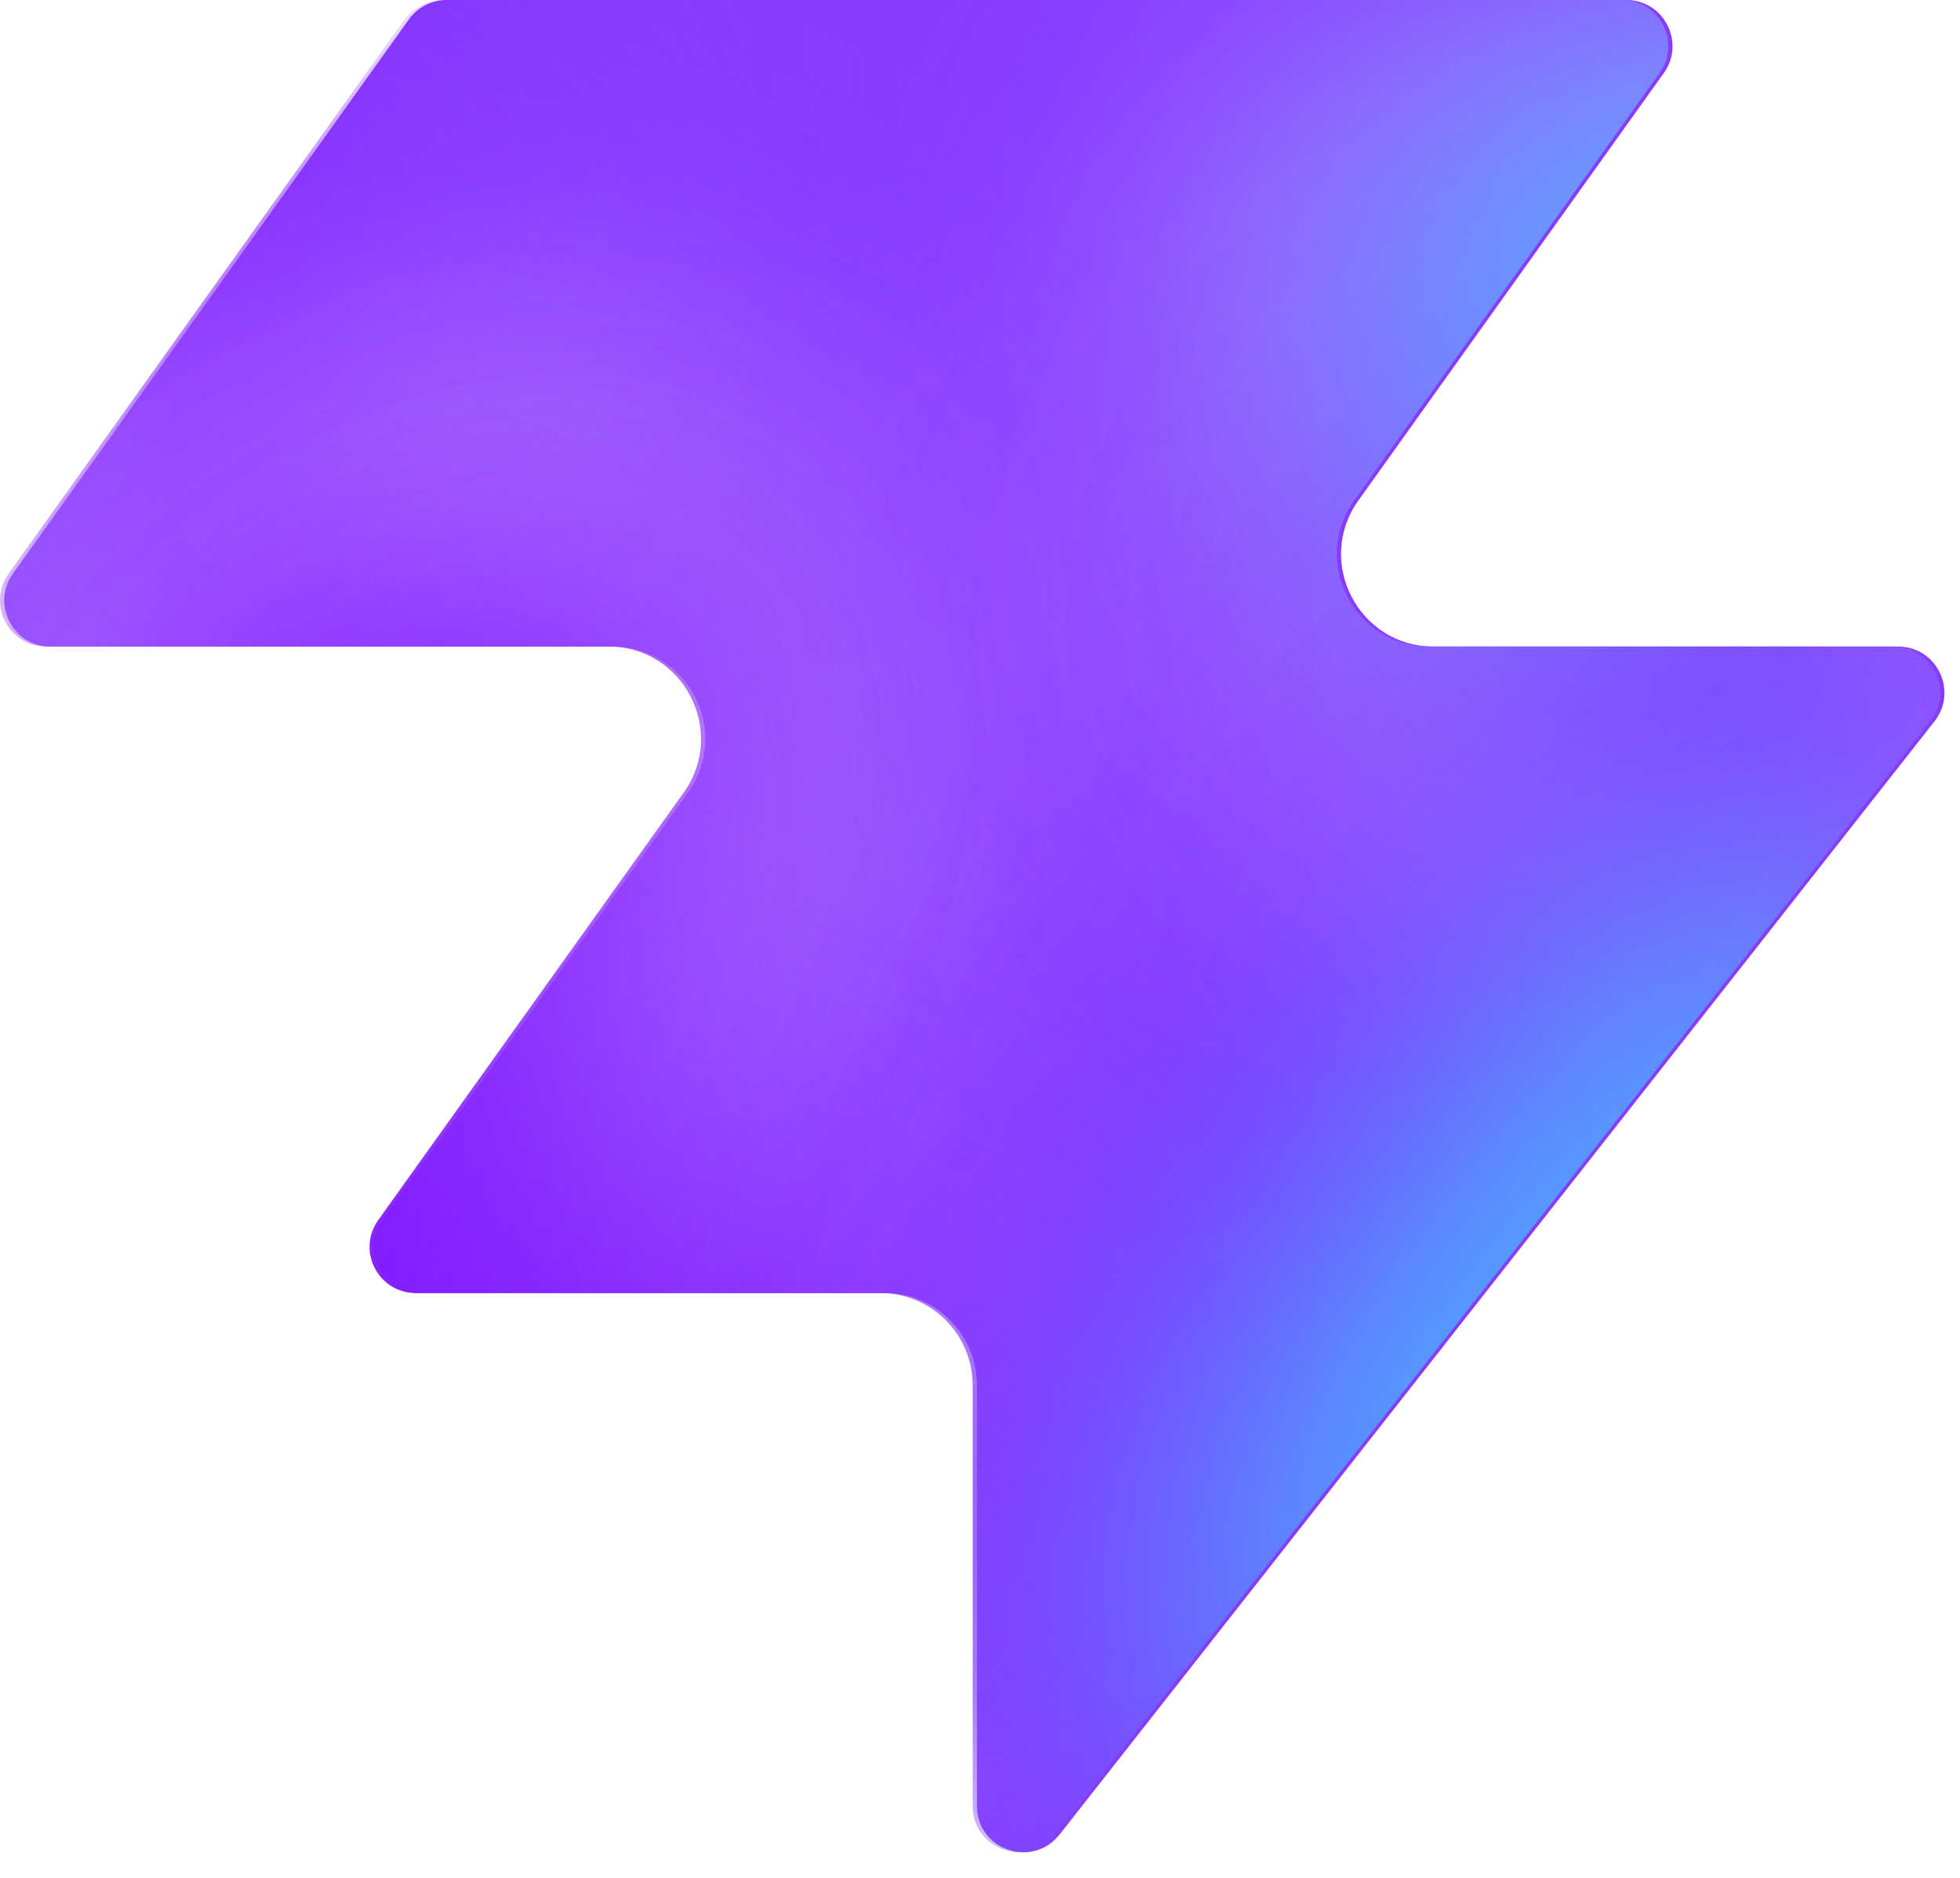
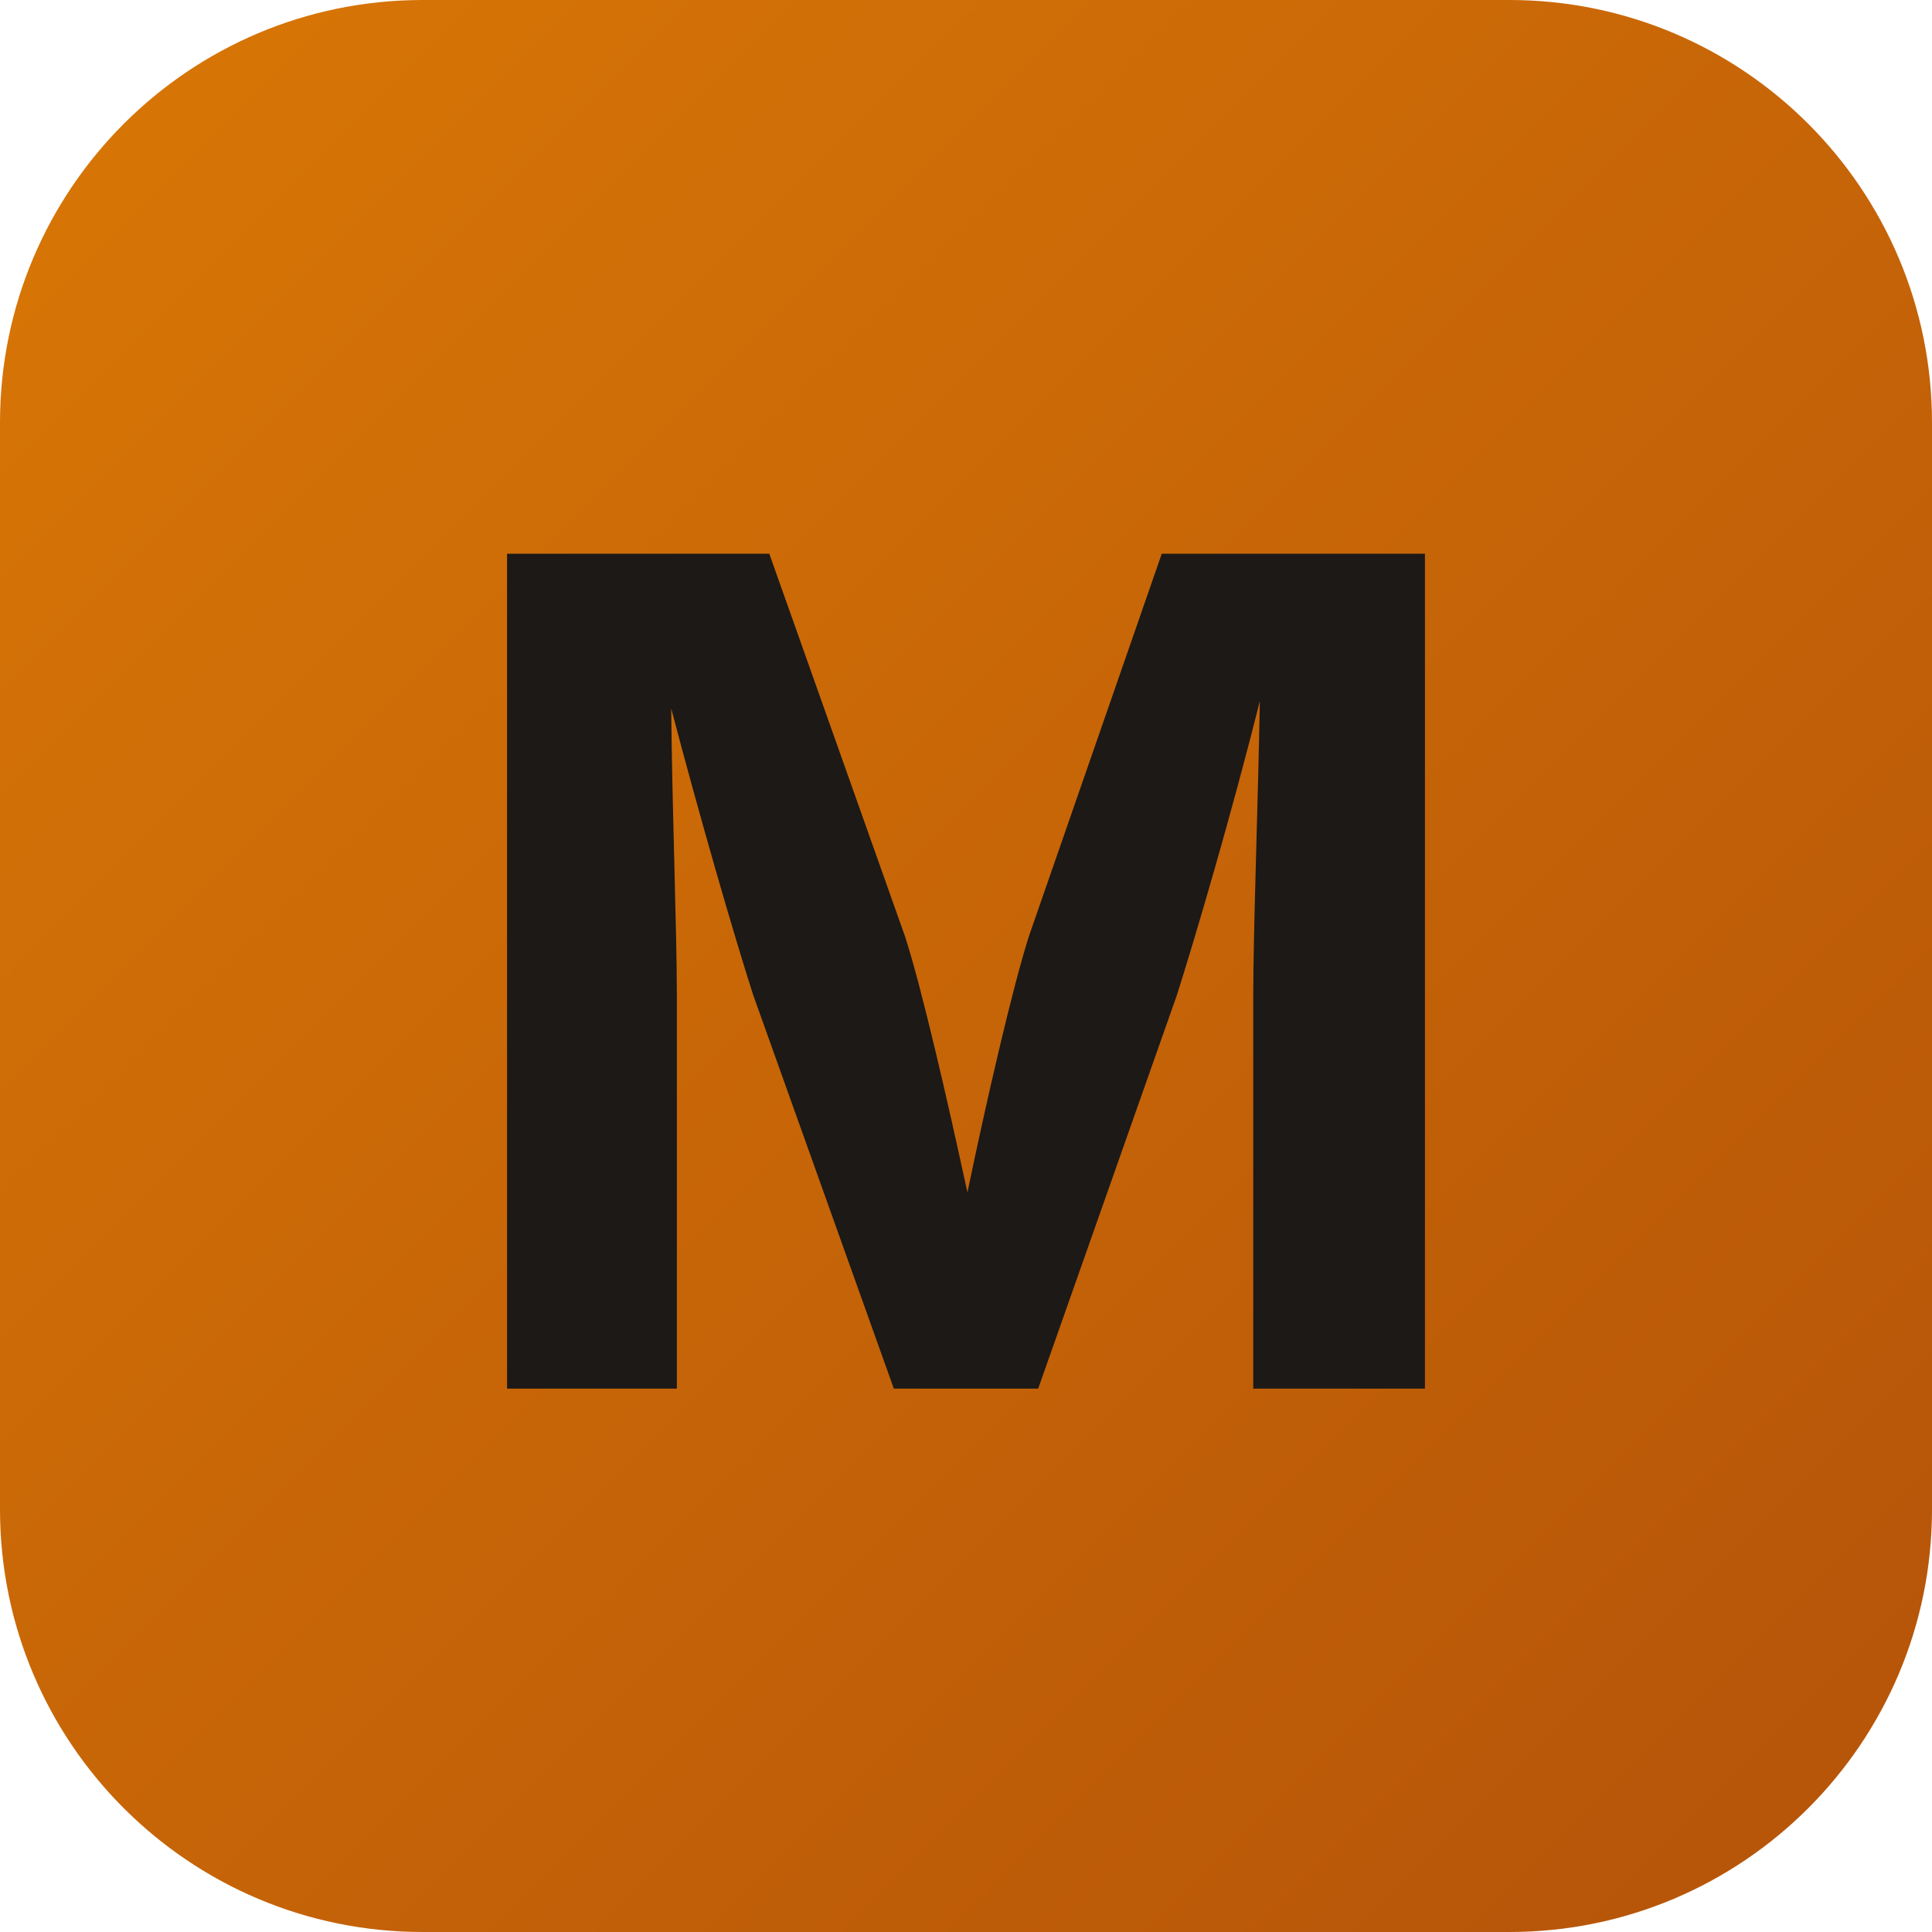
- <svg xmlns="http://www.w3.org/2000/svg" width="48" height="46" fill="none" viewBox="0 0 48 46">
-   <path fill="#863bff" d="M25.946 44.938c-.664.845-2.021.375-2.021-.698V33.937a2.26 2.26 0 0 0-2.262-2.262H10.287c-.92 0-1.456-1.04-.92-1.788l7.48-10.471c1.07-1.497 0-3.578-1.842-3.578H1.237c-.92 0-1.456-1.04-.92-1.788L10.013.474c.214-.297.556-.474.92-.474h28.894c.92 0 1.456 1.04.92 1.788l-7.48 10.471c-1.07 1.498 0 3.579 1.842 3.579h11.377c.943 0 1.473 1.088.89 1.83L25.947 44.94z" style="fill:#863bff;fill:color(display-p3 .525 .23 1);fill-opacity:1" />
-   <mask id="a" width="48" height="46" x="0" y="0" maskUnits="userSpaceOnUse" style="mask-type:alpha">
-     <path fill="#000" d="M25.842 44.938c-.664.844-2.021.375-2.021-.698V33.937a2.26 2.26 0 0 0-2.262-2.262H10.183c-.92 0-1.456-1.04-.92-1.788l7.48-10.471c1.07-1.498 0-3.579-1.842-3.579H1.133c-.92 0-1.456-1.04-.92-1.787L9.91.473c.214-.297.556-.474.92-.474h28.894c.92 0 1.456 1.04.92 1.788l-7.48 10.471c-1.07 1.498 0 3.578 1.842 3.578h11.377c.943 0 1.473 1.088.89 1.832L25.843 44.94z" style="fill:#000;fill-opacity:1" />
-   </mask>
-   <g mask="url(#a)">
-     <g filter="url(#b)">
-       <ellipse cx="5.508" cy="14.704" fill="#ede6ff" rx="5.508" ry="14.704" style="fill:#ede6ff;fill:color(display-p3 .927 .903 1);fill-opacity:1" transform="matrix(.00324 1 1 -.00324 -4.47 31.516)" />
-     </g>
-     <g filter="url(#c)">
-       <ellipse cx="10.399" cy="29.851" fill="#ede6ff" rx="10.399" ry="29.851" style="fill:#ede6ff;fill:color(display-p3 .927 .903 1);fill-opacity:1" transform="matrix(.00324 1 1 -.00324 -39.328 7.883)" />
-     </g>
-     <g filter="url(#d)">
-       <ellipse cx="5.508" cy="30.487" fill="#7e14ff" rx="5.508" ry="30.487" style="fill:#7e14ff;fill:color(display-p3 .492 .077 1);fill-opacity:1" transform="rotate(89.814 -25.913 -14.639)scale(1 -1)" />
-     </g>
-     <g filter="url(#e)">
-       <ellipse cx="5.508" cy="30.599" fill="#7e14ff" rx="5.508" ry="30.599" style="fill:#7e14ff;fill:color(display-p3 .492 .077 1);fill-opacity:1" transform="rotate(89.814 -32.644 -3.334)scale(1 -1)" />
-     </g>
-     <g filter="url(#f)">
-       <ellipse cx="5.508" cy="30.599" fill="#7e14ff" rx="5.508" ry="30.599" style="fill:#7e14ff;fill:color(display-p3 .492 .077 1);fill-opacity:1" transform="matrix(.00324 1 1 -.00324 -34.34 30.47)" />
-     </g>
-     <g filter="url(#g)">
-       <ellipse cx="14.072" cy="22.078" fill="#ede6ff" rx="14.072" ry="22.078" style="fill:#ede6ff;fill:color(display-p3 .927 .903 1);fill-opacity:1" transform="rotate(93.35 24.506 48.493)scale(-1 1)" />
-     </g>
-     <g filter="url(#h)">
-       <ellipse cx="3.47" cy="21.501" fill="#7e14ff" rx="3.47" ry="21.501" style="fill:#7e14ff;fill:color(display-p3 .492 .077 1);fill-opacity:1" transform="rotate(89.009 28.708 47.59)scale(-1 1)" />
-     </g>
-     <g filter="url(#i)">
-       <ellipse cx="3.47" cy="21.501" fill="#7e14ff" rx="3.47" ry="21.501" style="fill:#7e14ff;fill:color(display-p3 .492 .077 1);fill-opacity:1" transform="rotate(89.009 28.708 47.59)scale(-1 1)" />
-     </g>
-     <g filter="url(#j)">
-       <ellipse cx=".387" cy="8.972" fill="#7e14ff" rx="4.407" ry="29.108" style="fill:#7e14ff;fill:color(display-p3 .492 .077 1);fill-opacity:1" transform="rotate(39.51 .387 8.972)" />
-     </g>
-     <g filter="url(#k)">
-       <ellipse cx="47.523" cy="-6.092" fill="#7e14ff" rx="4.407" ry="29.108" style="fill:#7e14ff;fill:color(display-p3 .492 .077 1);fill-opacity:1" transform="rotate(37.892 47.523 -6.092)" />
-     </g>
-     <g filter="url(#l)">
-       <ellipse cx="41.412" cy="6.333" fill="#47bfff" rx="5.971" ry="9.665" style="fill:#47bfff;fill:color(display-p3 .28 .748 1);fill-opacity:1" transform="rotate(37.892 41.412 6.333)" />
-     </g>
-     <g filter="url(#m)">
-       <ellipse cx="-1.879" cy="38.332" fill="#7e14ff" rx="4.407" ry="29.108" style="fill:#7e14ff;fill:color(display-p3 .492 .077 1);fill-opacity:1" transform="rotate(37.892 -1.88 38.332)" />
-     </g>
-     <g filter="url(#n)">
-       <ellipse cx="-1.879" cy="38.332" fill="#7e14ff" rx="4.407" ry="29.108" style="fill:#7e14ff;fill:color(display-p3 .492 .077 1);fill-opacity:1" transform="rotate(37.892 -1.88 38.332)" />
-     </g>
-     <g filter="url(#o)">
-       <ellipse cx="35.651" cy="29.907" fill="#7e14ff" rx="4.407" ry="29.108" style="fill:#7e14ff;fill:color(display-p3 .492 .077 1);fill-opacity:1" transform="rotate(37.892 35.651 29.907)" />
-     </g>
-     <g filter="url(#p)">
-       <ellipse cx="38.418" cy="32.4" fill="#47bfff" rx="5.971" ry="15.297" style="fill:#47bfff;fill:color(display-p3 .28 .748 1);fill-opacity:1" transform="rotate(37.892 38.418 32.4)" />
-     </g>
-   </g>
+ <svg xmlns="http://www.w3.org/2000/svg" viewBox="0 0 32 32" width="32" height="32">
  <defs>
-     <filter id="b" width="60.045" height="41.654" x="-19.77" y="16.149" color-interpolation-filters="sRGB" filterUnits="userSpaceOnUse">
-       <feFlood flood-opacity="0" result="BackgroundImageFix" />
-       <feBlend in="SourceGraphic" in2="BackgroundImageFix" result="shape" />
-       <feGaussianBlur result="effect1_foregroundBlur_2002_17158" stdDeviation="7.659" />
-     </filter>
-     <filter id="c" width="90.34" height="51.437" x="-54.613" y="-7.533" color-interpolation-filters="sRGB" filterUnits="userSpaceOnUse">
-       <feFlood flood-opacity="0" result="BackgroundImageFix" />
-       <feBlend in="SourceGraphic" in2="BackgroundImageFix" result="shape" />
-       <feGaussianBlur result="effect1_foregroundBlur_2002_17158" stdDeviation="7.659" />
-     </filter>
-     <filter id="d" width="79.355" height="29.4" x="-49.64" y="2.03" color-interpolation-filters="sRGB" filterUnits="userSpaceOnUse">
-       <feFlood flood-opacity="0" result="BackgroundImageFix" />
-       <feBlend in="SourceGraphic" in2="BackgroundImageFix" result="shape" />
-       <feGaussianBlur result="effect1_foregroundBlur_2002_17158" stdDeviation="4.596" />
-     </filter>
-     <filter id="e" width="79.579" height="29.4" x="-45.045" y="20.029" color-interpolation-filters="sRGB" filterUnits="userSpaceOnUse">
-       <feFlood flood-opacity="0" result="BackgroundImageFix" />
-       <feBlend in="SourceGraphic" in2="BackgroundImageFix" result="shape" />
-       <feGaussianBlur result="effect1_foregroundBlur_2002_17158" stdDeviation="4.596" />
-     </filter>
-     <filter id="f" width="79.579" height="29.4" x="-43.513" y="21.178" color-interpolation-filters="sRGB" filterUnits="userSpaceOnUse">
-       <feFlood flood-opacity="0" result="BackgroundImageFix" />
-       <feBlend in="SourceGraphic" in2="BackgroundImageFix" result="shape" />
-       <feGaussianBlur result="effect1_foregroundBlur_2002_17158" stdDeviation="4.596" />
-     </filter>
-     <filter id="g" width="74.749" height="58.852" x="15.756" y="-17.901" color-interpolation-filters="sRGB" filterUnits="userSpaceOnUse">
-       <feFlood flood-opacity="0" result="BackgroundImageFix" />
-       <feBlend in="SourceGraphic" in2="BackgroundImageFix" result="shape" />
-       <feGaussianBlur result="effect1_foregroundBlur_2002_17158" stdDeviation="7.659" />
-     </filter>
-     <filter id="h" width="61.377" height="25.362" x="23.548" y="2.284" color-interpolation-filters="sRGB" filterUnits="userSpaceOnUse">
-       <feFlood flood-opacity="0" result="BackgroundImageFix" />
-       <feBlend in="SourceGraphic" in2="BackgroundImageFix" result="shape" />
-       <feGaussianBlur result="effect1_foregroundBlur_2002_17158" stdDeviation="4.596" />
-     </filter>
-     <filter id="i" width="61.377" height="25.362" x="23.548" y="2.284" color-interpolation-filters="sRGB" filterUnits="userSpaceOnUse">
-       <feFlood flood-opacity="0" result="BackgroundImageFix" />
-       <feBlend in="SourceGraphic" in2="BackgroundImageFix" result="shape" />
-       <feGaussianBlur result="effect1_foregroundBlur_2002_17158" stdDeviation="4.596" />
-     </filter>
-     <filter id="j" width="56.045" height="63.649" x="-27.636" y="-22.853" color-interpolation-filters="sRGB" filterUnits="userSpaceOnUse">
-       <feFlood flood-opacity="0" result="BackgroundImageFix" />
-       <feBlend in="SourceGraphic" in2="BackgroundImageFix" result="shape" />
-       <feGaussianBlur result="effect1_foregroundBlur_2002_17158" stdDeviation="4.596" />
-     </filter>
-     <filter id="k" width="54.814" height="64.646" x="20.116" y="-38.415" color-interpolation-filters="sRGB" filterUnits="userSpaceOnUse">
-       <feFlood flood-opacity="0" result="BackgroundImageFix" />
-       <feBlend in="SourceGraphic" in2="BackgroundImageFix" result="shape" />
-       <feGaussianBlur result="effect1_foregroundBlur_2002_17158" stdDeviation="4.596" />
-     </filter>
-     <filter id="l" width="33.541" height="35.313" x="24.641" y="-11.323" color-interpolation-filters="sRGB" filterUnits="userSpaceOnUse">
-       <feFlood flood-opacity="0" result="BackgroundImageFix" />
-       <feBlend in="SourceGraphic" in2="BackgroundImageFix" result="shape" />
-       <feGaussianBlur result="effect1_foregroundBlur_2002_17158" stdDeviation="4.596" />
-     </filter>
-     <filter id="m" width="54.814" height="64.646" x="-29.286" y="6.009" color-interpolation-filters="sRGB" filterUnits="userSpaceOnUse">
-       <feFlood flood-opacity="0" result="BackgroundImageFix" />
-       <feBlend in="SourceGraphic" in2="BackgroundImageFix" result="shape" />
-       <feGaussianBlur result="effect1_foregroundBlur_2002_17158" stdDeviation="4.596" />
-     </filter>
-     <filter id="n" width="54.814" height="64.646" x="-29.286" y="6.009" color-interpolation-filters="sRGB" filterUnits="userSpaceOnUse">
-       <feFlood flood-opacity="0" result="BackgroundImageFix" />
-       <feBlend in="SourceGraphic" in2="BackgroundImageFix" result="shape" />
-       <feGaussianBlur result="effect1_foregroundBlur_2002_17158" stdDeviation="4.596" />
-     </filter>
-     <filter id="o" width="54.814" height="64.646" x="8.244" y="-2.416" color-interpolation-filters="sRGB" filterUnits="userSpaceOnUse">
-       <feFlood flood-opacity="0" result="BackgroundImageFix" />
-       <feBlend in="SourceGraphic" in2="BackgroundImageFix" result="shape" />
-       <feGaussianBlur result="effect1_foregroundBlur_2002_17158" stdDeviation="4.596" />
-     </filter>
-     <filter id="p" width="39.409" height="43.623" x="18.713" y="10.588" color-interpolation-filters="sRGB" filterUnits="userSpaceOnUse">
-       <feFlood flood-opacity="0" result="BackgroundImageFix" />
-       <feBlend in="SourceGraphic" in2="BackgroundImageFix" result="shape" />
-       <feGaussianBlur result="effect1_foregroundBlur_2002_17158" stdDeviation="4.596" />
-     </filter>
+     <linearGradient id="g" x1="0" y1="0" x2="1" y2="1">
+       <stop offset="0%" stop-color="#D97706" />
+       <stop offset="100%" stop-color="#B45309" />
+     </linearGradient>
  </defs>
+   <rect width="32" height="32" rx="7" fill="url(#g)" />
+   <text x="16" y="23" text-anchor="middle" font-family="system-ui,-apple-system,BlinkMacSystemFont,'Segoe UI',sans-serif" font-size="19" font-weight="700" fill="#1C1917">M</text>
</svg>
